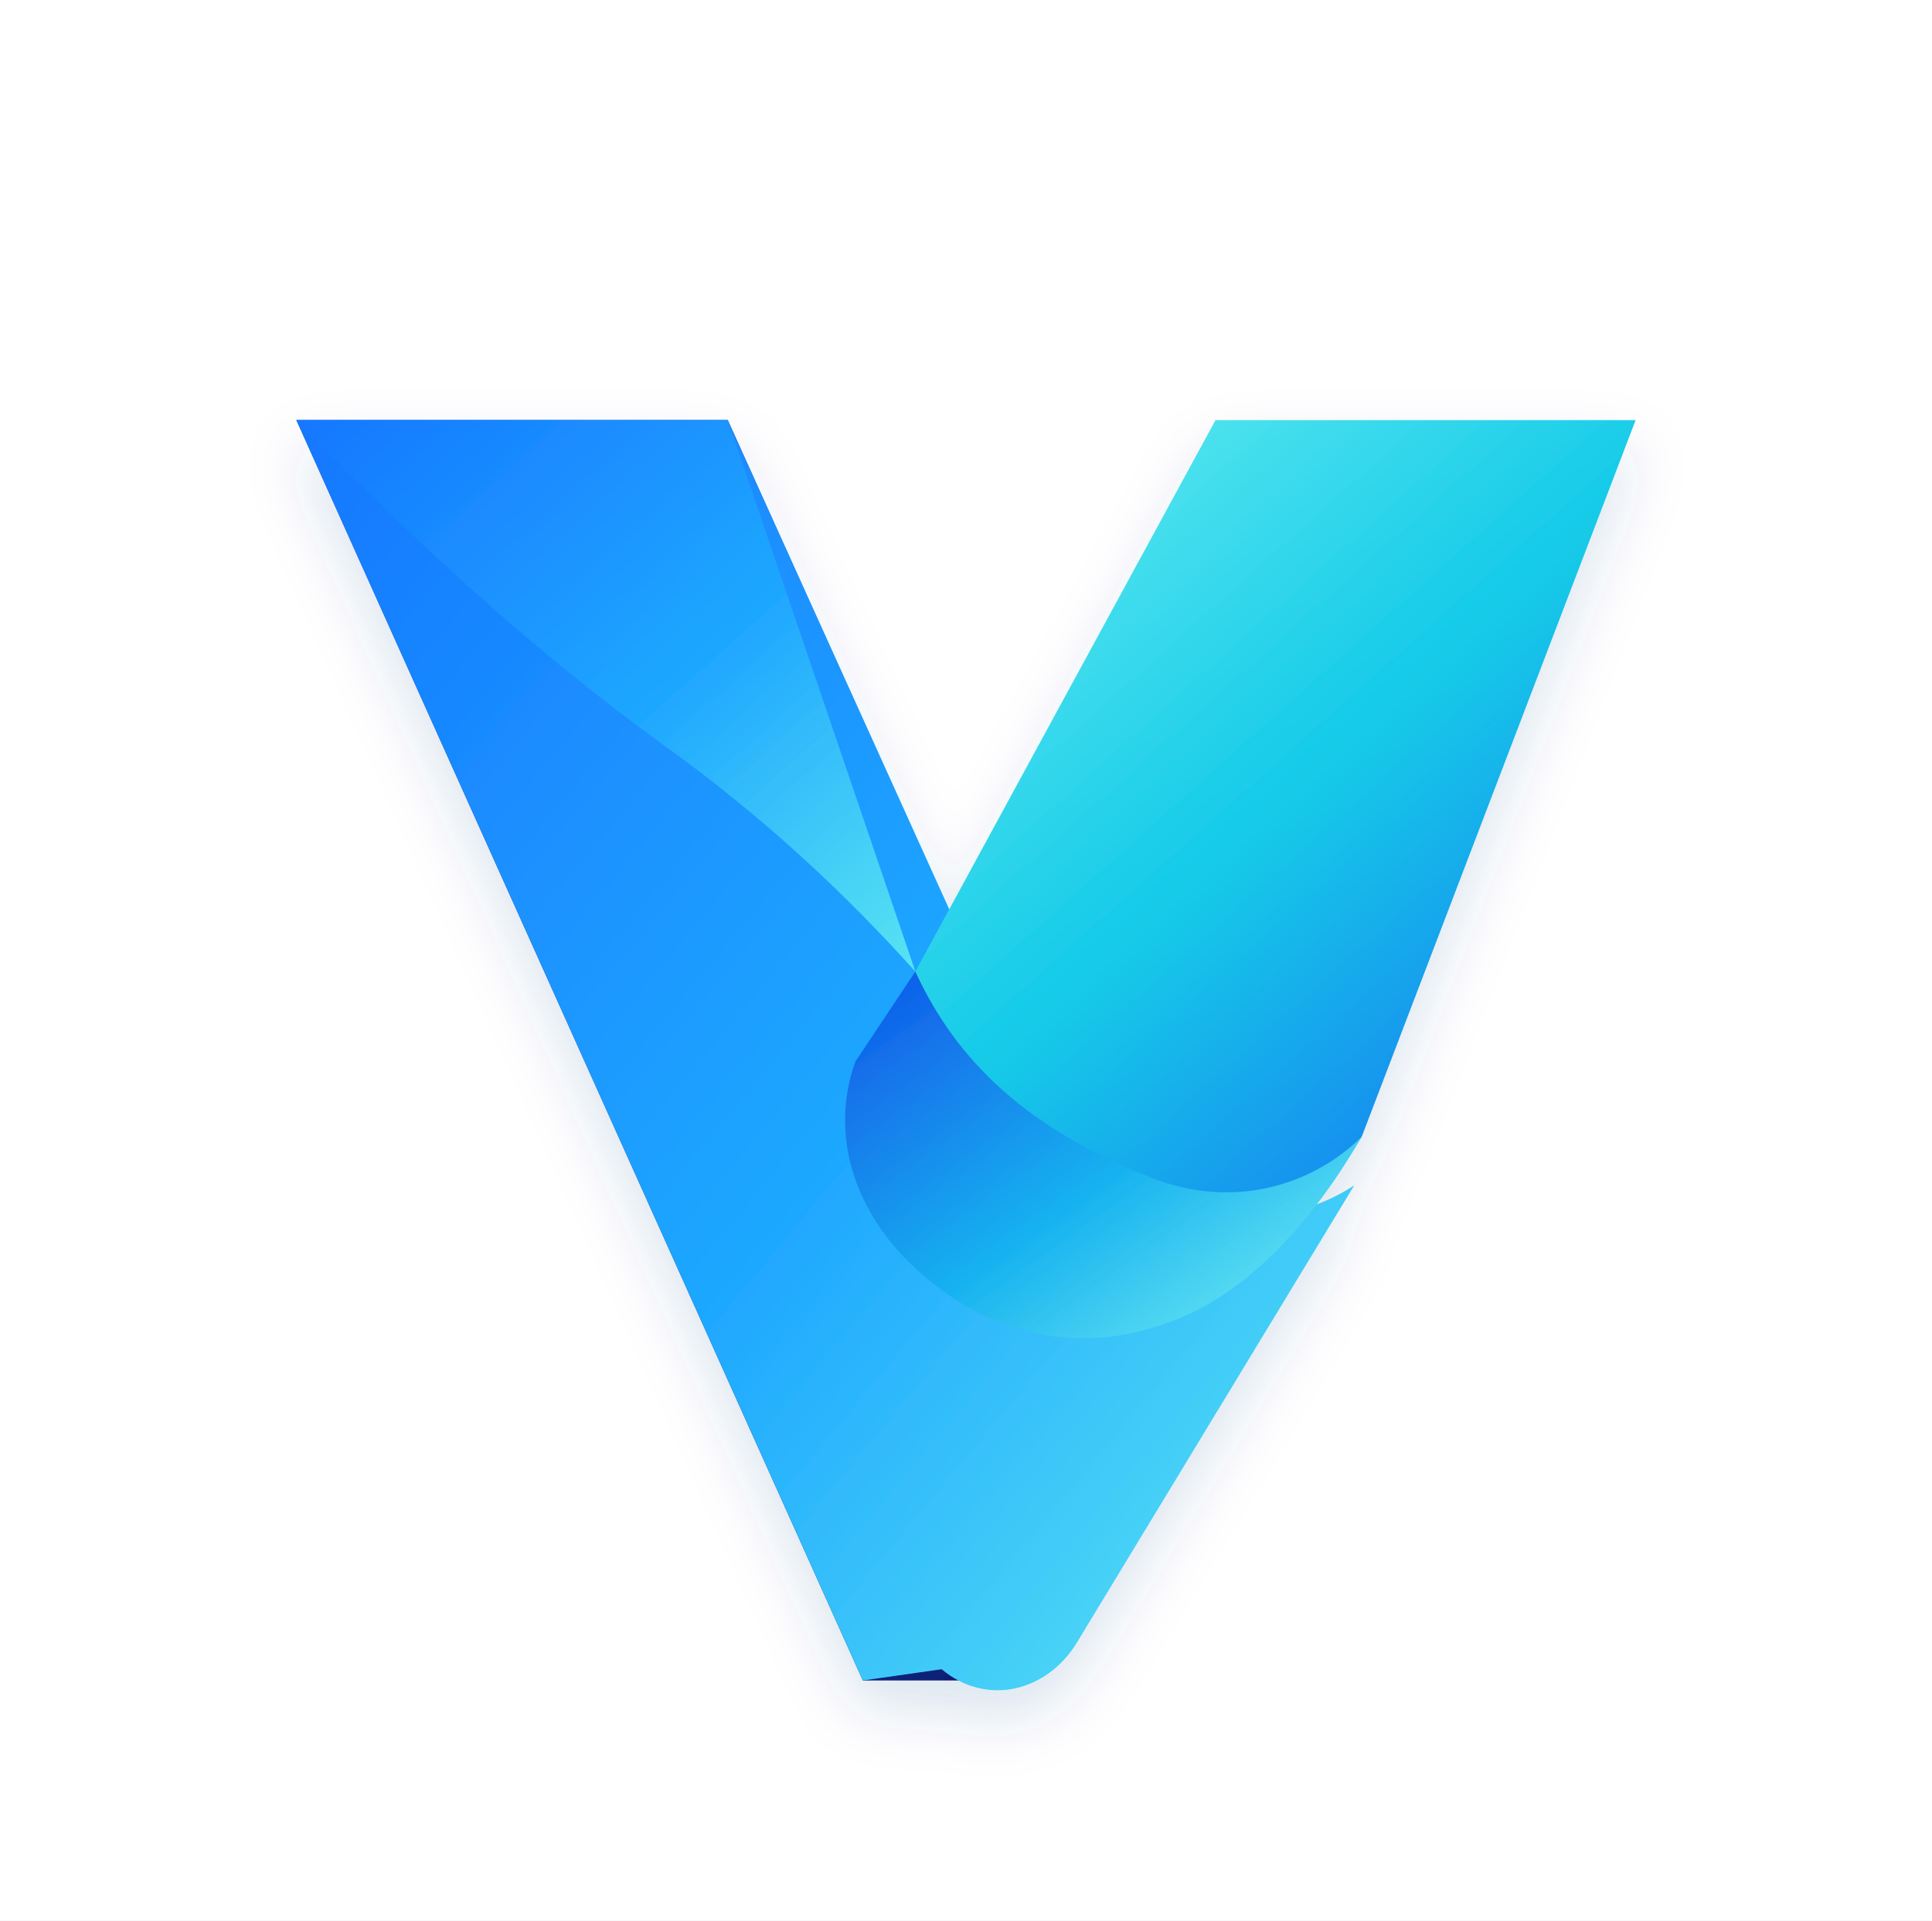
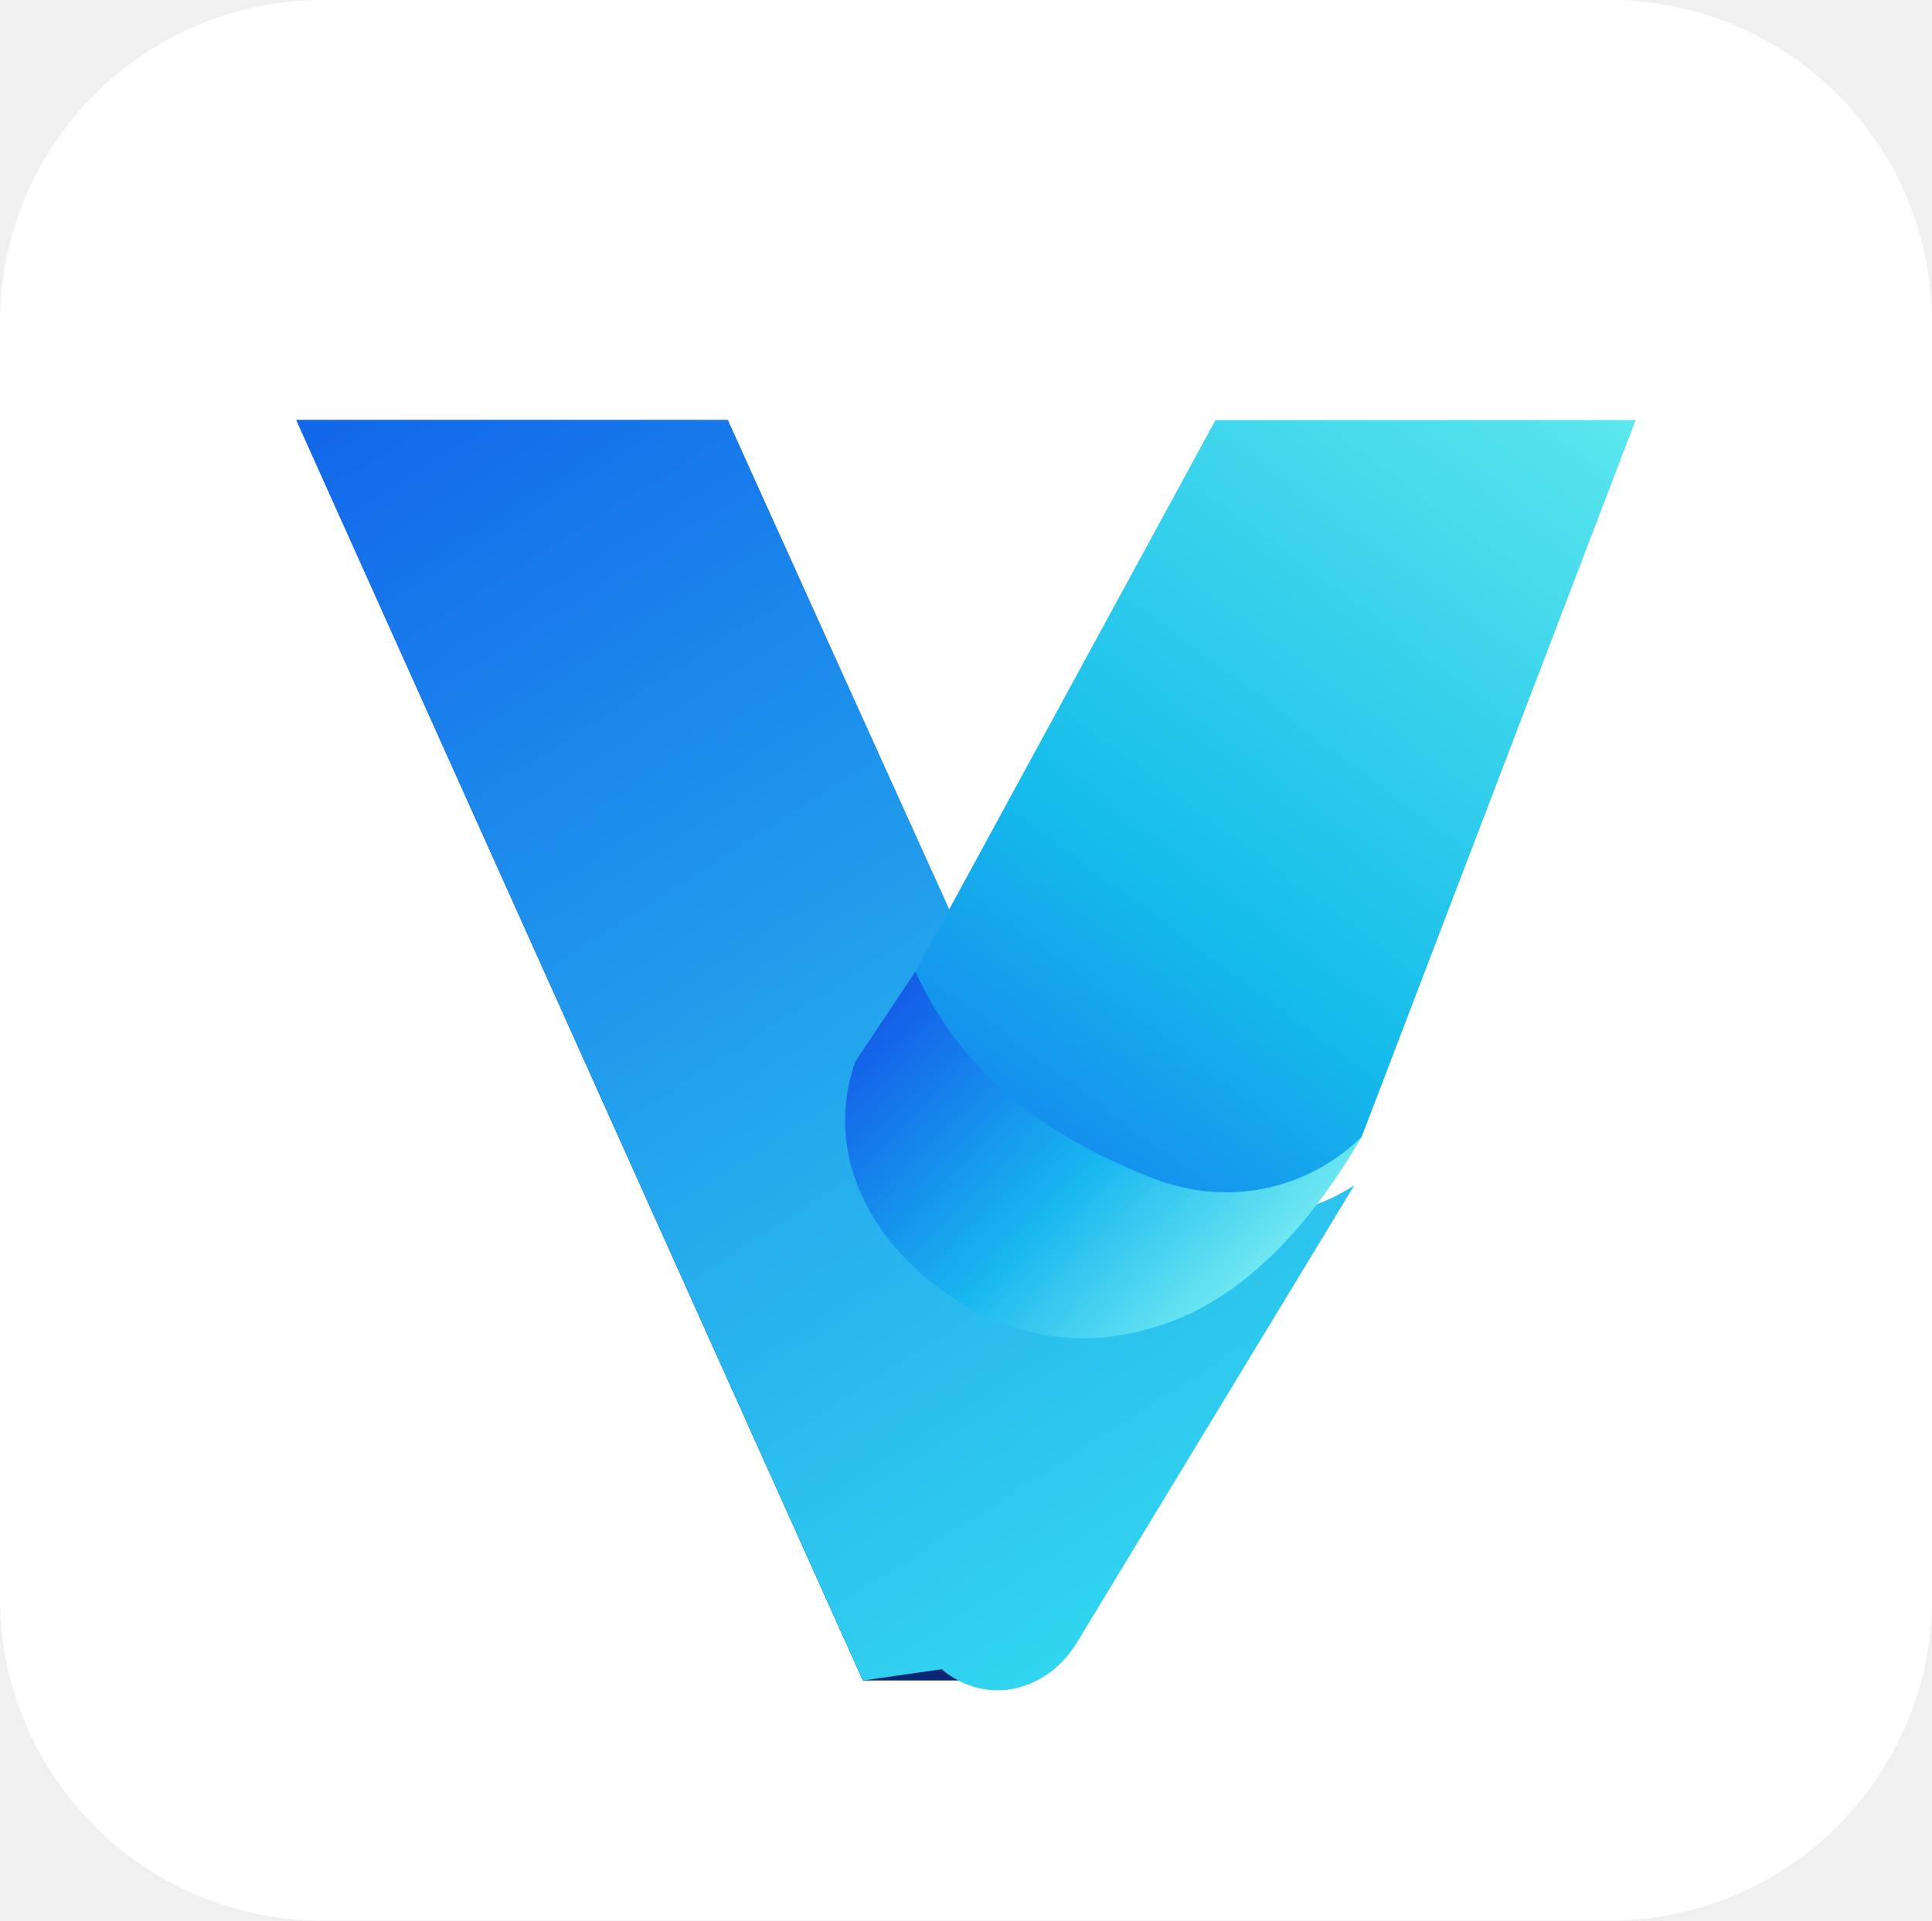
<svg xmlns="http://www.w3.org/2000/svg" width="515" height="512" viewBox="0 0 515 512">
+   <rect width="515" height="512" rx="86" fill="#fff" />
  <defs>
-     <linearGradient id="leftTop" x1="0" y1="0" x2="1" y2="1">
-       <stop offset="0" stop-color="#1677FF" />
-       <stop offset="0.55" stop-color="#1FA8FF" />
-       <stop offset="1" stop-color="#5BE7F2" />
+     <linearGradient id="g1" x1="79" y1="112" x2="287" y2="438" gradientUnits="userSpaceOnUse">
+       <stop stop-color="#1266EA" />
+       <stop offset="1" stop-color="#31D5EF" />
    </linearGradient>
-     <linearGradient id="leftDark" x1="0" y1="0" x2="1" y2="1">
-       <stop offset="0" stop-color="#173BA8" />
-       <stop offset="1" stop-color="#061C70" />
+     <linearGradient id="g2" x1="436" y1="112" x2="255" y2="356" gradientUnits="userSpaceOnUse">
+       <stop stop-color="#5BE7ED" />
+       <stop offset=".58" stop-color="#15BCEB" />
+       <stop offset="1" stop-color="#1469F0" />
    </linearGradient>
-     <linearGradient id="right" x1="0.1" y1="0" x2="0.9" y2="1">
-       <stop offset="0" stop-color="#66EDF1" />
-       <stop offset="0.5" stop-color="#12C9E8" />
-       <stop offset="1" stop-color="#1269F3" />
+     <linearGradient id="g3" x1="79" y1="112" x2="260" y2="448" gradientUnits="userSpaceOnUse">
+       <stop stop-color="#1454C8" />
+       <stop offset="1" stop-color="#082774" />
    </linearGradient>
-     <linearGradient id="fold" x1="0" y1="0" x2="1" y2="1">
-       <stop offset="0" stop-color="#0F55E8" />
-       <stop offset="0.55" stop-color="#19B4F0" />
-       <stop offset="1" stop-color="#7DF2F2" />
+     <linearGradient id="g4" x1="245" y1="260" x2="335" y2="347" gradientUnits="userSpaceOnUse">
+       <stop stop-color="#145EE8" />
+       <stop offset=".55" stop-color="#18B7F0" />
+       <stop offset="1" stop-color="#78EDF1" />
    </linearGradient>
-     <filter id="shadow" x="-20%" y="-20%" width="140%" height="160%">
-       <feDropShadow dx="0" dy="8" stdDeviation="8" flood-color="#154A8A" flood-opacity="0.14" />
-     </filter>
  </defs>
-   <rect width="515" height="512" fill="#FFFFFF" />
-   <g filter="url(#shadow)">
-     <path d="M79 112 L194 112 L295 336 C305 358 302 380 289 399 L257 448 L230 448 Z" fill="url(#leftDark)" />
-     <path d="M79 112 L194 112 L261 260 C271 283 286 301 307 314 C326 326 344 327 361 316 L287 438 C279 451 263 455 251 445 L230 448 Z" fill="url(#leftTop)" />
-     <path d="M436 112 L324 112 L244 259 C235 277 236 294 248 307 C263 324 284 333 307 333 C332 333 351 322 363 303 Z" fill="url(#right)" />
-     <path d="M244 259 C255 283 274 301 307 314 C330 323 351 315 363 303 C348 329 329 348 307 354 C281 362 256 352 239 333 C226 318 222 300 228 283 Z" fill="url(#fold)" />
-     <path d="M79 112 L194 112 L244 259 C226 239 204 218 176 198 C143 174 111 145 79 112 Z" fill="url(#leftTop)" opacity="0.96" />
-   </g>
+   <path fill="url(#g3)" d="M79 112H194L295 336c10 22 7 44-6 63l-32 49h-27z" />
+   <path fill="url(#g1)" d="M79 112H194l67 148c10 23 25 41 46 54 19 12 37 13 54 2l-74 122c-8 13-24 17-36 7l-21 3z" />
+   <path fill="url(#g2)" d="M436 112H324l-80 147c-9 18-8 35 4 48 15 17 36 26 59 26 25 0 44-11 56-30z" />
+   <path fill="url(#g4)" d="M244 259c11 24 30 42 63 55 23 9 44 1 56-11-15 26-34 45-56 51-26 8-51-2-68-21-13-15-17-33-11-50z" />
+   <path fill="url(#g1)" opacity=".95" d="M79 112H194l50 147c-18-20-40-41-68-61-33-24-65-53-97-86z" />
</svg>
